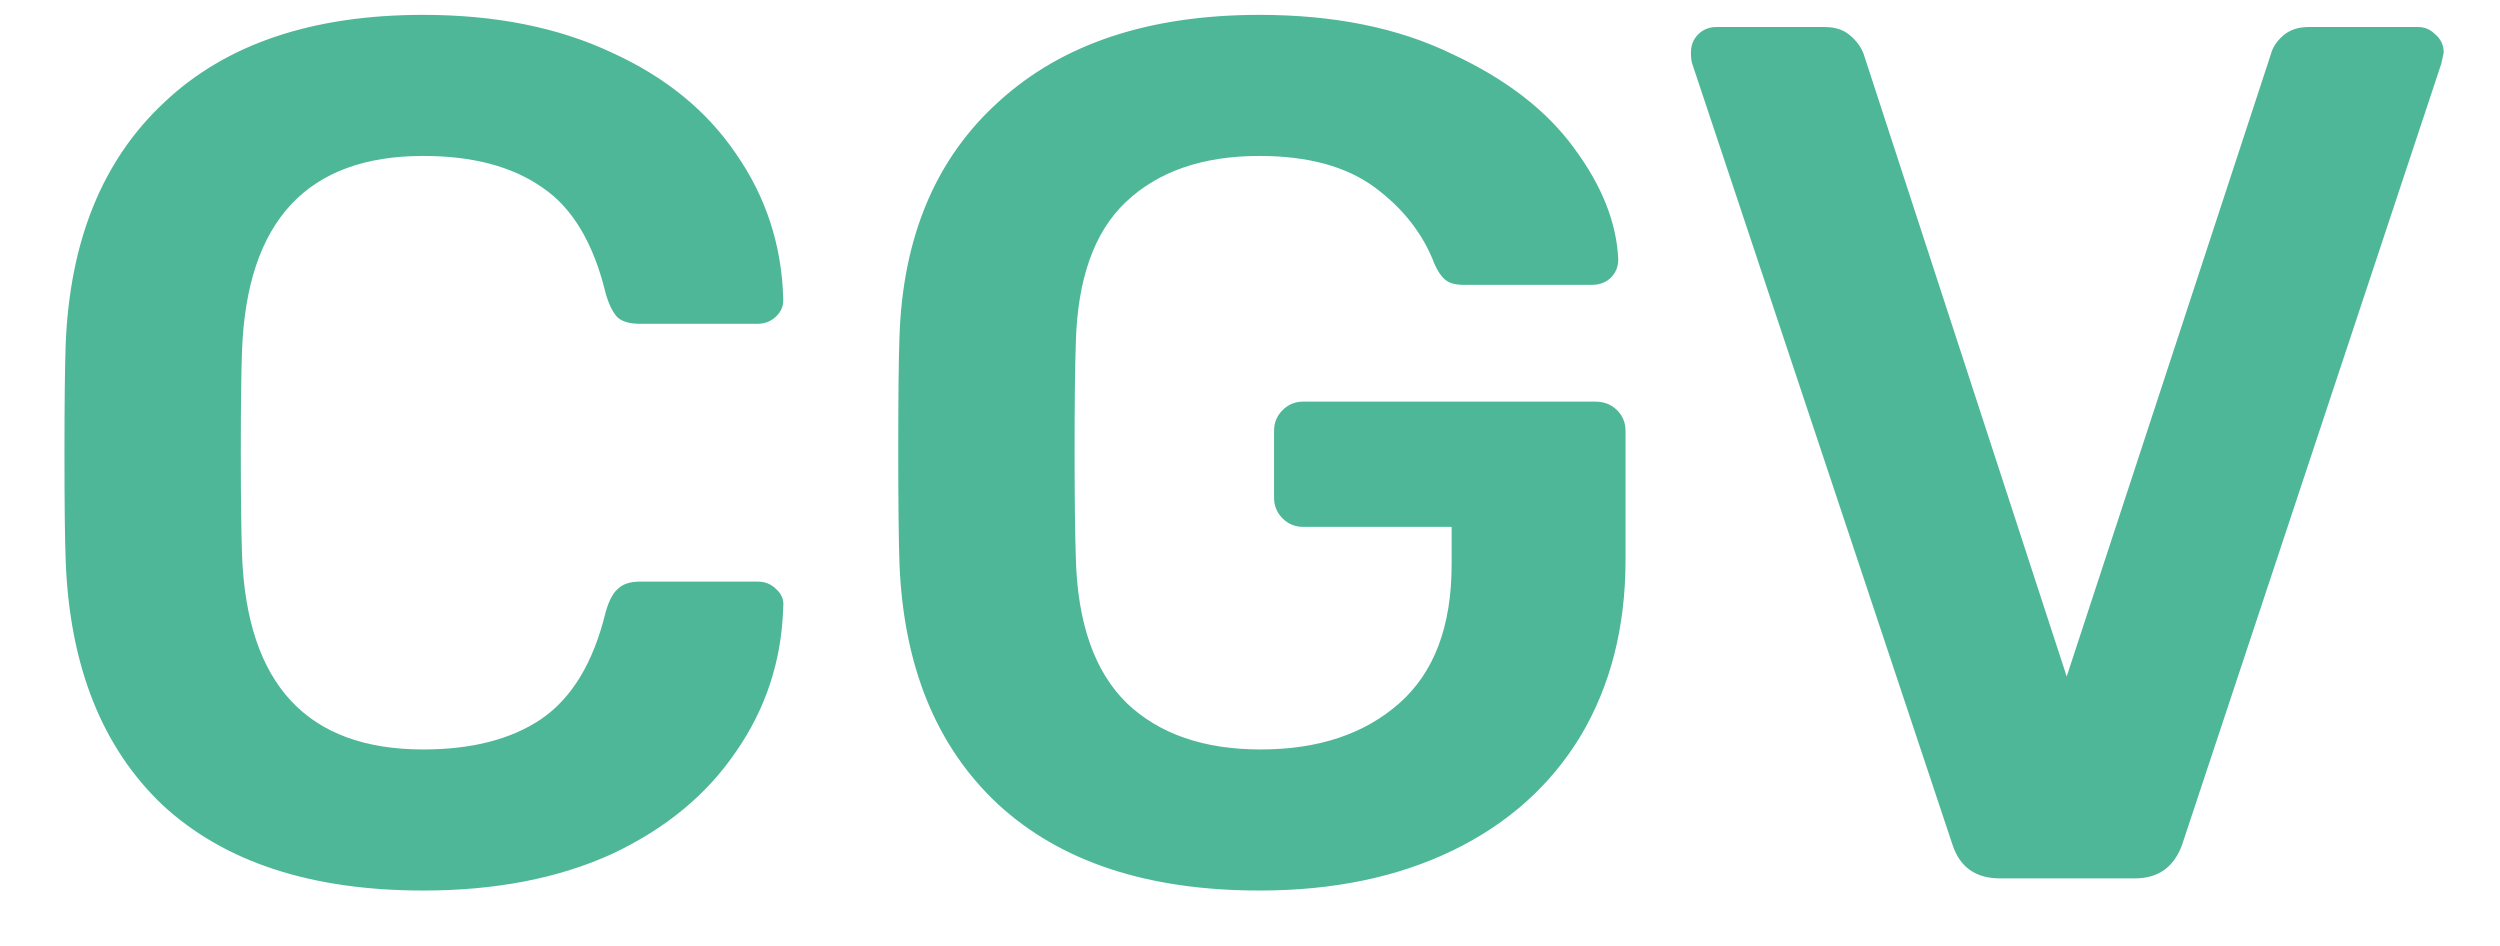
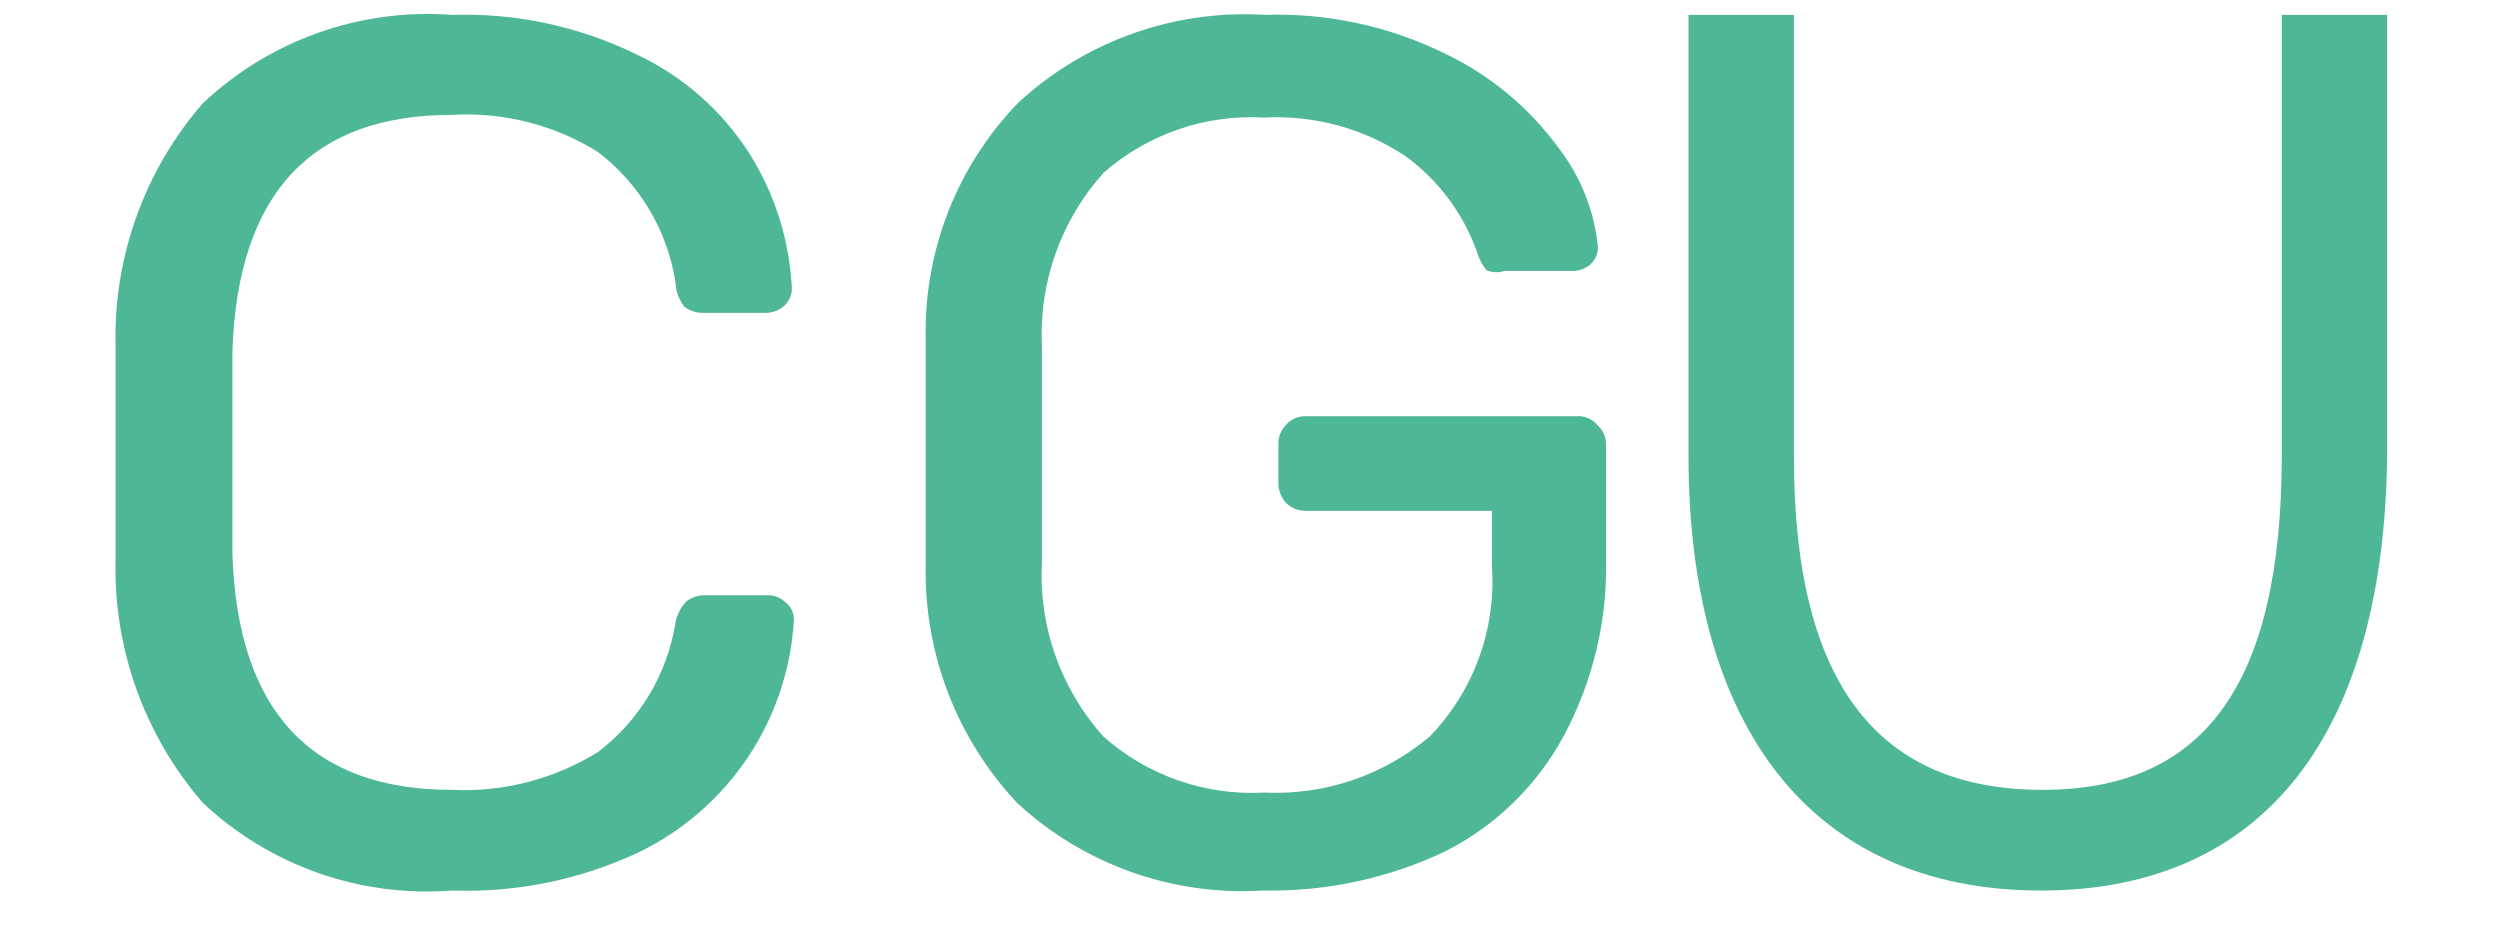
- <svg xmlns="http://www.w3.org/2000/svg" width="37" height="14" viewBox="0 0 37 14" fill="none">
-   <path d="M6.264 13.18C4.608 13.18 3.324 12.76 2.412 11.92C1.512 11.068 1.032 9.862 0.972 8.302C0.96 7.978 0.954 7.45 0.954 6.718C0.954 5.974 0.96 5.434 0.972 5.098C1.032 3.562 1.518 2.368 2.43 1.516C3.342 0.652 4.62 0.22 6.264 0.22C7.332 0.22 8.262 0.406 9.054 0.778C9.846 1.138 10.458 1.636 10.89 2.272C11.334 2.908 11.568 3.622 11.592 4.414V4.45C11.592 4.546 11.55 4.63 11.466 4.702C11.394 4.762 11.31 4.792 11.214 4.792H9.468C9.324 4.792 9.216 4.762 9.144 4.702C9.072 4.63 9.012 4.51 8.964 4.342C8.784 3.598 8.472 3.076 8.028 2.776C7.584 2.464 6.996 2.308 6.264 2.308C4.548 2.308 3.654 3.268 3.582 5.188C3.57 5.512 3.564 6.01 3.564 6.682C3.564 7.354 3.57 7.864 3.582 8.212C3.654 10.132 4.548 11.092 6.264 11.092C6.984 11.092 7.566 10.942 8.01 10.642C8.466 10.33 8.784 9.802 8.964 9.058C9.012 8.89 9.072 8.776 9.144 8.716C9.216 8.644 9.324 8.608 9.468 8.608H11.214C11.322 8.608 11.412 8.644 11.484 8.716C11.568 8.788 11.604 8.878 11.592 8.986C11.568 9.778 11.334 10.492 10.89 11.128C10.458 11.764 9.846 12.268 9.054 12.64C8.262 13 7.332 13.18 6.264 13.18ZM18.64 13.18C16.984 13.18 15.694 12.754 14.77 11.902C13.858 11.05 13.372 9.862 13.312 8.338C13.3 7.99 13.294 7.432 13.294 6.664C13.294 5.896 13.3 5.338 13.312 4.99C13.36 3.502 13.852 2.338 14.788 1.498C15.724 0.646 17.008 0.22 18.64 0.22C19.744 0.22 20.692 0.412 21.484 0.796C22.288 1.168 22.894 1.636 23.302 2.2C23.71 2.752 23.926 3.298 23.95 3.838C23.95 3.946 23.914 4.036 23.842 4.108C23.77 4.18 23.674 4.216 23.554 4.216H21.664C21.544 4.216 21.454 4.192 21.394 4.144C21.334 4.096 21.28 4.018 21.232 3.91C21.064 3.466 20.77 3.088 20.35 2.776C19.93 2.464 19.36 2.308 18.64 2.308C17.8 2.308 17.14 2.536 16.66 2.992C16.192 3.436 15.946 4.132 15.922 5.08C15.91 5.428 15.904 5.956 15.904 6.664C15.904 7.36 15.91 7.888 15.922 8.248C15.946 9.22 16.198 9.94 16.678 10.408C17.158 10.864 17.818 11.092 18.658 11.092C19.51 11.092 20.194 10.864 20.71 10.408C21.226 9.952 21.484 9.268 21.484 8.356V7.798H19.288C19.168 7.798 19.066 7.756 18.982 7.672C18.898 7.588 18.856 7.486 18.856 7.366V6.376C18.856 6.256 18.898 6.154 18.982 6.07C19.066 5.986 19.168 5.944 19.288 5.944H23.608C23.74 5.944 23.848 5.986 23.932 6.07C24.016 6.154 24.058 6.256 24.058 6.376V8.284C24.058 9.28 23.836 10.15 23.392 10.894C22.948 11.626 22.318 12.19 21.502 12.586C20.686 12.982 19.732 13.18 18.64 13.18ZM29.598 13C29.238 13 29.003 12.832 28.895 12.496L25.044 0.94C25.032 0.904 25.026 0.85 25.026 0.778C25.026 0.67 25.061 0.58 25.134 0.508C25.206 0.436 25.296 0.4 25.404 0.4H27.006C27.162 0.4 27.288 0.442 27.384 0.526C27.48 0.61 27.546 0.7 27.581 0.796L30.587 10.012L33.611 0.796C33.636 0.7 33.696 0.61 33.791 0.526C33.888 0.442 34.014 0.4 34.169 0.4H35.789C35.886 0.4 35.969 0.436 36.041 0.508C36.126 0.58 36.167 0.67 36.167 0.778L36.132 0.94L32.297 12.496C32.178 12.832 31.944 13 31.596 13H29.598Z" fill="#4EB798" />
+ <svg xmlns="http://www.w3.org/2000/svg" id="Calque_1" data-name="Calque 1" viewBox="0 0 37 14">
+   <defs>
+     <style>.cls-1{fill:#4eb798;}</style>
+   </defs>
+   <path class="cls-1" d="M6.69,13.18A4.84,4.84,0,0,1,3,11.88,5.3,5.3,0,0,1,1.71,8.3c0-.32,0-.85,0-1.58s0-1.29,0-1.62A5.28,5.28,0,0,1,3,1.53,4.85,4.85,0,0,1,6.69.22,5.79,5.79,0,0,1,9.41.8a4,4,0,0,1,1.68,1.47,4.12,4.12,0,0,1,.63,2,.35.35,0,0,1-.13.27.4.4,0,0,1-.27.09h-.9a.44.44,0,0,1-.29-.09A.6.6,0,0,1,10,4.2,3,3,0,0,0,8.85,2.25,3.67,3.67,0,0,0,6.69,1.7c-2.08,0-3.17,1.16-3.25,3.49,0,.32,0,.82,0,1.49s0,1.18,0,1.53c.08,2.32,1.17,3.48,3.25,3.48a3.76,3.76,0,0,0,2.16-.56A3,3,0,0,0,10,9.2a.6.6,0,0,1,.16-.3.44.44,0,0,1,.29-.09h.9a.36.36,0,0,1,.27.1.32.32,0,0,1,.13.26,4.08,4.08,0,0,1-2.31,3.45A6,6,0,0,1,6.69,13.18Zm12,0a4.91,4.91,0,0,1-3.64-1.3A5,5,0,0,1,13.7,8.37c0-.36,0-.92,0-1.69s0-1.34,0-1.69a4.87,4.87,0,0,1,1.37-3.47A4.94,4.94,0,0,1,18.72.22,5.62,5.62,0,0,1,21.4.8a4.45,4.45,0,0,1,1.66,1.38,2.86,2.86,0,0,1,.59,1.48v0a.35.35,0,0,1-.12.26.41.41,0,0,1-.26.09h-1A.4.4,0,0,1,22,4a.79.79,0,0,1-.14-.27,3,3,0,0,0-1.06-1.42,3.45,3.45,0,0,0-2.09-.57,3.31,3.31,0,0,0-2.38.82,3.58,3.58,0,0,0-.91,2.56c0,.35,0,.88,0,1.6s0,1.24,0,1.6a3.58,3.58,0,0,0,.91,2.58,3.31,3.31,0,0,0,2.38.83,3.53,3.53,0,0,0,2.45-.83,3.29,3.29,0,0,0,.92-2.52V7.56H19.33a.41.41,0,0,1-.3-.12.44.44,0,0,1-.11-.31V6.59a.4.4,0,0,1,.11-.3.38.38,0,0,1,.3-.13h4a.36.36,0,0,1,.31.13.38.38,0,0,1,.13.3V8.3a5.29,5.29,0,0,1-.62,2.58,4.1,4.1,0,0,1-1.74,1.71A6,6,0,0,1,18.72,13.18Z" />
+   <path class="cls-1" d="M30.21,13.18c-3.43,0-5.22-2.46-5.22-6.43V.22h1.56l0,6.55c0,3.43,1.31,4.92,3.68,4.92s3.54-1.53,3.54-4.95V.22h1.56V6.66C35.31,10.83,33.53,13.18,30.21,13.18Z" />
</svg>
